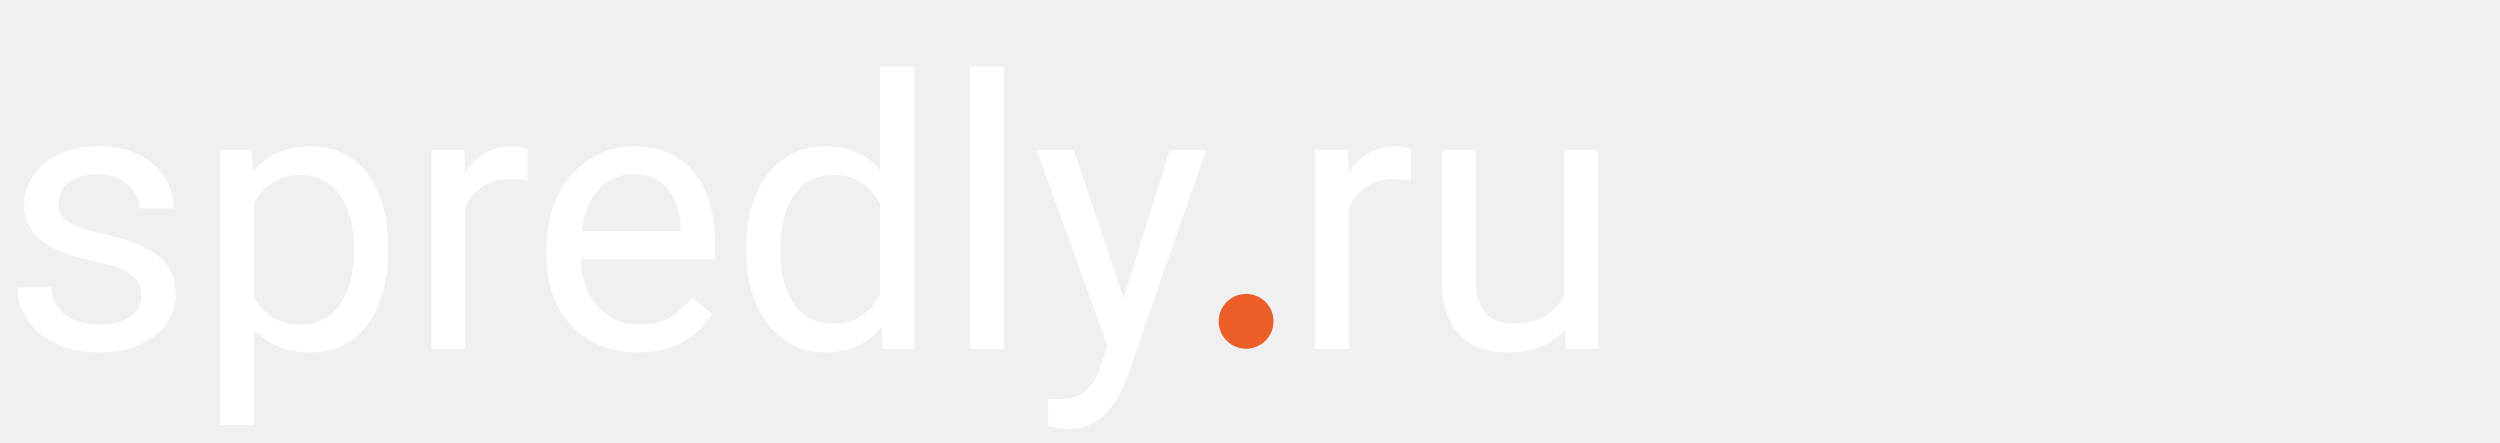
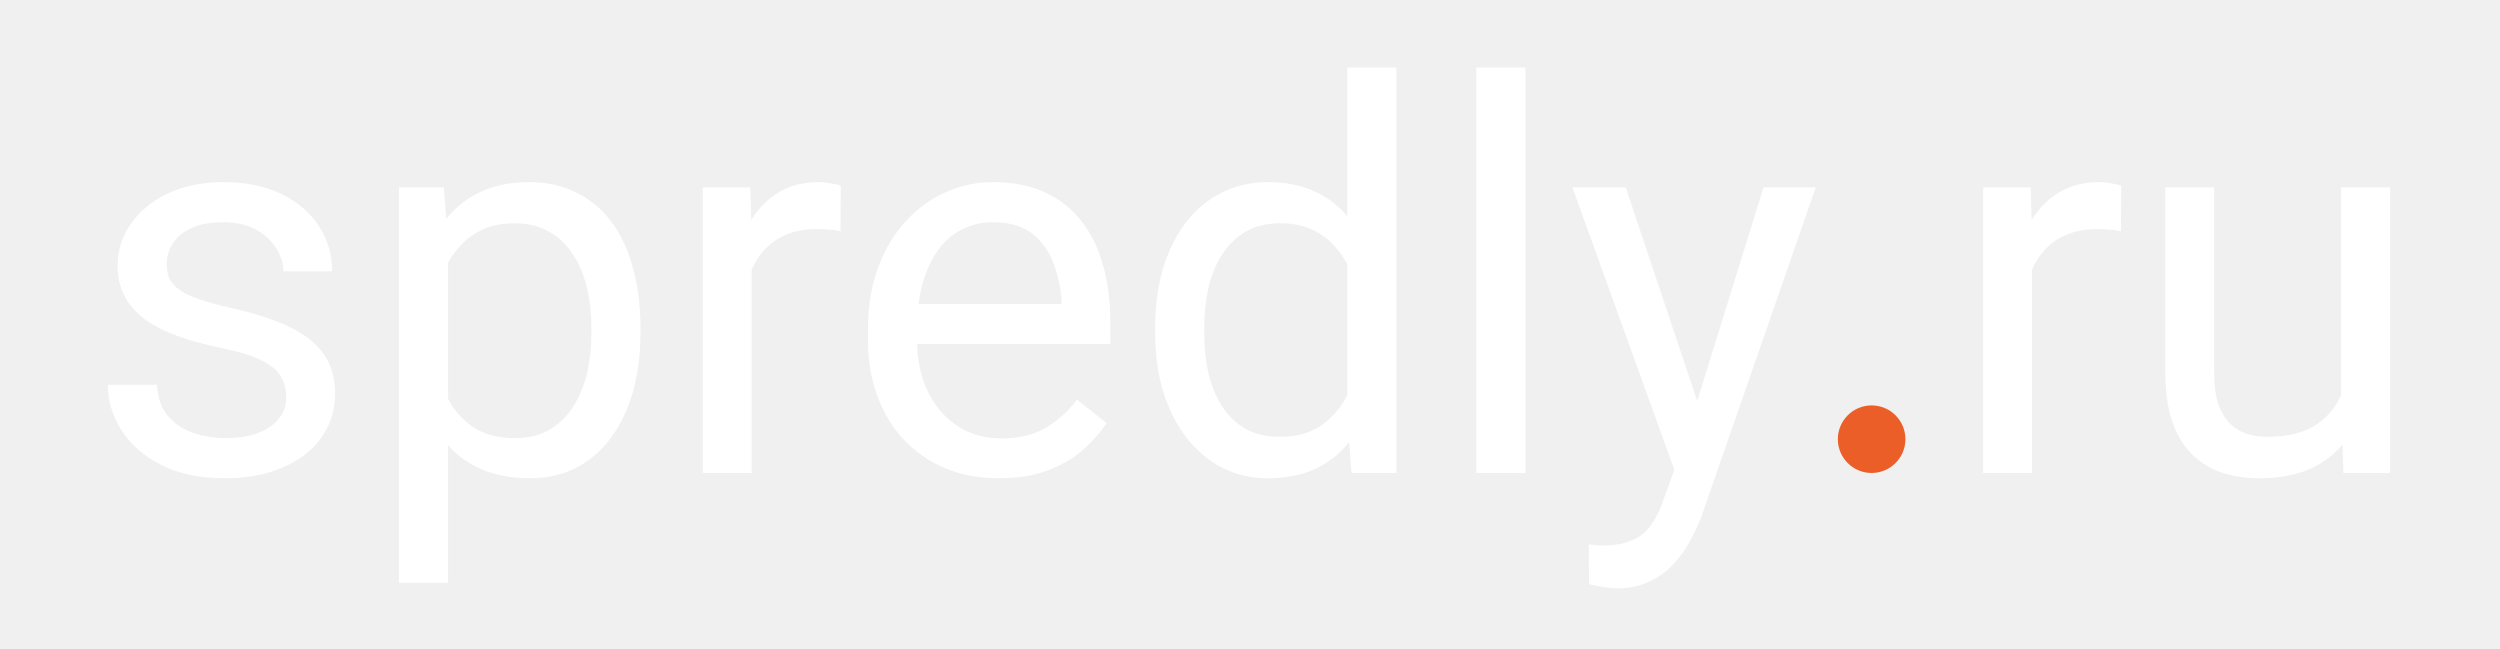
- <svg xmlns="http://www.w3.org/2000/svg" width="638" height="113" viewBox="0 0 638 113" fill="none">
-   <path d="M36.141 75.547C36.141 74.297 35.859 73.141 35.297 72.078C34.766 70.984 33.656 70 31.969 69.125C30.312 68.219 27.812 67.438 24.469 66.781C21.656 66.188 19.109 65.484 16.828 64.672C14.578 63.859 12.656 62.875 11.062 61.719C9.5 60.562 8.297 59.203 7.453 57.641C6.609 56.078 6.188 54.25 6.188 52.156C6.188 50.156 6.625 48.266 7.5 46.484C8.406 44.703 9.672 43.125 11.297 41.75C12.953 40.375 14.938 39.297 17.25 38.516C19.562 37.734 22.141 37.344 24.984 37.344C29.047 37.344 32.516 38.062 35.391 39.5C38.266 40.938 40.469 42.859 42 45.266C43.531 47.641 44.297 50.281 44.297 53.188H35.625C35.625 51.781 35.203 50.422 34.359 49.109C33.547 47.766 32.344 46.656 30.75 45.781C29.188 44.906 27.266 44.469 24.984 44.469C22.578 44.469 20.625 44.844 19.125 45.594C17.656 46.312 16.578 47.234 15.891 48.359C15.234 49.484 14.906 50.672 14.906 51.922C14.906 52.859 15.062 53.703 15.375 54.453C15.719 55.172 16.312 55.844 17.156 56.469C18 57.062 19.188 57.625 20.719 58.156C22.25 58.688 24.203 59.219 26.578 59.75C30.734 60.688 34.156 61.812 36.844 63.125C39.531 64.438 41.531 66.047 42.844 67.953C44.156 69.859 44.812 72.172 44.812 74.891C44.812 77.109 44.344 79.141 43.406 80.984C42.5 82.828 41.172 84.422 39.422 85.766C37.703 87.078 35.641 88.109 33.234 88.859C30.859 89.578 28.188 89.938 25.219 89.938C20.75 89.938 16.969 89.141 13.875 87.547C10.781 85.953 8.438 83.891 6.844 81.359C5.25 78.828 4.453 76.156 4.453 73.344H13.172C13.297 75.719 13.984 77.609 15.234 79.016C16.484 80.391 18.016 81.375 19.828 81.969C21.641 82.531 23.438 82.812 25.219 82.812C27.594 82.812 29.578 82.5 31.172 81.875C32.797 81.25 34.031 80.391 34.875 79.297C35.719 78.203 36.141 76.953 36.141 75.547ZM64.875 48.031V108.5H56.156V38.281H64.125L64.875 48.031ZM99.047 63.219V64.203C99.047 67.891 98.609 71.312 97.734 74.469C96.859 77.594 95.578 80.312 93.891 82.625C92.234 84.938 90.188 86.734 87.75 88.016C85.312 89.297 82.516 89.938 79.359 89.938C76.141 89.938 73.297 89.406 70.828 88.344C68.359 87.281 66.266 85.734 64.547 83.703C62.828 81.672 61.453 79.234 60.422 76.391C59.422 73.547 58.734 70.344 58.359 66.781V61.531C58.734 57.781 59.438 54.422 60.469 51.453C61.5 48.484 62.859 45.953 64.547 43.859C66.266 41.734 68.344 40.125 70.781 39.031C73.219 37.906 76.031 37.344 79.219 37.344C82.406 37.344 85.234 37.969 87.703 39.219C90.172 40.438 92.25 42.188 93.938 44.469C95.625 46.75 96.891 49.484 97.734 52.672C98.609 55.828 99.047 59.344 99.047 63.219ZM90.328 64.203V63.219C90.328 60.688 90.062 58.312 89.531 56.094C89 53.844 88.172 51.875 87.047 50.188C85.953 48.469 84.547 47.125 82.828 46.156C81.109 45.156 79.062 44.656 76.688 44.656C74.5 44.656 72.594 45.031 70.969 45.781C69.375 46.531 68.016 47.547 66.891 48.828C65.766 50.078 64.844 51.516 64.125 53.141C63.438 54.734 62.922 56.391 62.578 58.109V70.25C63.203 72.438 64.078 74.5 65.203 76.438C66.328 78.344 67.828 79.891 69.703 81.078C71.578 82.234 73.938 82.812 76.781 82.812C79.125 82.812 81.141 82.328 82.828 81.359C84.547 80.359 85.953 79 87.047 77.281C88.172 75.562 89 73.594 89.531 71.375C90.062 69.125 90.328 66.734 90.328 64.203ZM118.781 46.25V89H110.109V38.281H118.547L118.781 46.25ZM134.625 38L134.578 46.062C133.859 45.906 133.172 45.812 132.516 45.781C131.891 45.719 131.172 45.688 130.359 45.688C128.359 45.688 126.594 46 125.062 46.625C123.531 47.25 122.234 48.125 121.172 49.25C120.109 50.375 119.266 51.719 118.641 53.281C118.047 54.812 117.656 56.5 117.469 58.344L115.031 59.75C115.031 56.688 115.328 53.812 115.922 51.125C116.547 48.438 117.5 46.062 118.781 44C120.062 41.906 121.688 40.281 123.656 39.125C125.656 37.938 128.031 37.344 130.781 37.344C131.406 37.344 132.125 37.422 132.938 37.578C133.75 37.703 134.312 37.844 134.625 38ZM162.75 89.938C159.219 89.938 156.016 89.344 153.141 88.156C150.297 86.938 147.844 85.234 145.781 83.047C143.75 80.859 142.188 78.266 141.094 75.266C140 72.266 139.453 68.984 139.453 65.422V63.453C139.453 59.328 140.062 55.656 141.281 52.438C142.5 49.188 144.156 46.438 146.25 44.188C148.344 41.938 150.719 40.234 153.375 39.078C156.031 37.922 158.781 37.344 161.625 37.344C165.25 37.344 168.375 37.969 171 39.219C173.656 40.469 175.828 42.219 177.516 44.469C179.203 46.688 180.453 49.312 181.266 52.344C182.078 55.344 182.484 58.625 182.484 62.188V66.078H144.609V59H173.812V58.344C173.688 56.094 173.219 53.906 172.406 51.781C171.625 49.656 170.375 47.906 168.656 46.531C166.938 45.156 164.594 44.469 161.625 44.469C159.656 44.469 157.844 44.891 156.188 45.734C154.531 46.547 153.109 47.766 151.922 49.391C150.734 51.016 149.812 53 149.156 55.344C148.5 57.688 148.172 60.391 148.172 63.453V65.422C148.172 67.828 148.5 70.094 149.156 72.219C149.844 74.312 150.828 76.156 152.109 77.75C153.422 79.344 155 80.594 156.844 81.5C158.719 82.406 160.844 82.859 163.219 82.859C166.281 82.859 168.875 82.234 171 80.984C173.125 79.734 174.984 78.062 176.578 75.969L181.828 80.141C180.734 81.797 179.344 83.375 177.656 84.875C175.969 86.375 173.891 87.594 171.422 88.531C168.984 89.469 166.094 89.938 162.75 89.938ZM224.578 79.156V17H233.297V89H225.328L224.578 79.156ZM190.453 64.203V63.219C190.453 59.344 190.922 55.828 191.859 52.672C192.828 49.484 194.188 46.75 195.938 44.469C197.719 42.188 199.828 40.438 202.266 39.219C204.734 37.969 207.484 37.344 210.516 37.344C213.703 37.344 216.484 37.906 218.859 39.031C221.266 40.125 223.297 41.734 224.953 43.859C226.641 45.953 227.969 48.484 228.938 51.453C229.906 54.422 230.578 57.781 230.953 61.531V65.844C230.609 69.562 229.938 72.906 228.938 75.875C227.969 78.844 226.641 81.375 224.953 83.469C223.297 85.562 221.266 87.172 218.859 88.297C216.453 89.391 213.641 89.938 210.422 89.938C207.453 89.938 204.734 89.297 202.266 88.016C199.828 86.734 197.719 84.938 195.938 82.625C194.188 80.312 192.828 77.594 191.859 74.469C190.922 71.312 190.453 67.891 190.453 64.203ZM199.172 63.219V64.203C199.172 66.734 199.422 69.109 199.922 71.328C200.453 73.547 201.266 75.5 202.359 77.188C203.453 78.875 204.844 80.203 206.531 81.172C208.219 82.109 210.234 82.578 212.578 82.578C215.453 82.578 217.812 81.969 219.656 80.75C221.531 79.531 223.031 77.922 224.156 75.922C225.281 73.922 226.156 71.75 226.781 69.406V58.109C226.406 56.391 225.859 54.734 225.141 53.141C224.453 51.516 223.547 50.078 222.422 48.828C221.328 47.547 219.969 46.531 218.344 45.781C216.75 45.031 214.859 44.656 212.672 44.656C210.297 44.656 208.25 45.156 206.531 46.156C204.844 47.125 203.453 48.469 202.359 50.188C201.266 51.875 200.453 53.844 199.922 56.094C199.422 58.312 199.172 60.688 199.172 63.219ZM256.219 17V89H247.5V17H256.219ZM284.391 83.75L298.5 38.281H307.781L287.438 96.828C286.969 98.078 286.344 99.422 285.562 100.859C284.812 102.328 283.844 103.719 282.656 105.031C281.469 106.344 280.031 107.406 278.344 108.219C276.688 109.062 274.703 109.484 272.391 109.484C271.703 109.484 270.828 109.391 269.766 109.203C268.703 109.016 267.953 108.859 267.516 108.734L267.469 101.703C267.719 101.734 268.109 101.766 268.641 101.797C269.203 101.859 269.594 101.891 269.812 101.891C271.781 101.891 273.453 101.625 274.828 101.094C276.203 100.594 277.359 99.734 278.297 98.516C279.266 97.328 280.094 95.688 280.781 93.594L284.391 83.75ZM274.031 38.281L287.203 77.656L289.453 86.797L283.219 89.984L264.562 38.281H274.031Z" fill="white" />
-   <path d="M344.281 46.25V89H335.609V38.281H344.047L344.281 46.25ZM360.125 38L360.078 46.062C359.359 45.906 358.672 45.812 358.016 45.781C357.391 45.719 356.672 45.688 355.859 45.688C353.859 45.688 352.094 46 350.562 46.625C349.031 47.25 347.734 48.125 346.672 49.25C345.609 50.375 344.766 51.719 344.141 53.281C343.547 54.812 343.156 56.5 342.969 58.344L340.531 59.75C340.531 56.688 340.828 53.812 341.422 51.125C342.047 48.438 343 46.062 344.281 44C345.562 41.906 347.188 40.281 349.156 39.125C351.156 37.938 353.531 37.344 356.281 37.344C356.906 37.344 357.625 37.422 358.438 37.578C359.25 37.703 359.812 37.844 360.125 38ZM399.172 77.281V38.281H407.891V89H399.594L399.172 77.281ZM400.812 66.594L404.422 66.5C404.422 69.875 404.062 73 403.344 75.875C402.656 78.719 401.531 81.188 399.969 83.281C398.406 85.375 396.359 87.016 393.828 88.203C391.297 89.359 388.219 89.938 384.594 89.938C382.125 89.938 379.859 89.578 377.797 88.859C375.766 88.141 374.016 87.031 372.547 85.531C371.078 84.031 369.938 82.078 369.125 79.672C368.344 77.266 367.953 74.375 367.953 71V38.281H376.625V71.094C376.625 73.375 376.875 75.266 377.375 76.766C377.906 78.234 378.609 79.406 379.484 80.281C380.391 81.125 381.391 81.719 382.484 82.062C383.609 82.406 384.766 82.578 385.953 82.578C389.641 82.578 392.562 81.875 394.719 80.469C396.875 79.031 398.422 77.109 399.359 74.703C400.328 72.266 400.812 69.562 400.812 66.594Z" fill="white" />
-   <circle cx="318" cy="82" r="7" fill="#EB5E28" />
+ <svg xmlns="http://www.w3.org/2000/svg" width="185" height="48" viewBox="0 0 185 48" fill="none">
+   <path d="M21.184 29.395C21.184 28.874 21.066 28.392 20.832 27.949C20.611 27.494 20.148 27.083 19.445 26.719C18.755 26.341 17.713 26.016 16.32 25.742C15.148 25.495 14.087 25.202 13.137 24.863C12.199 24.525 11.398 24.115 10.734 23.633C10.083 23.151 9.582 22.585 9.23 21.934C8.879 21.283 8.703 20.521 8.703 19.648C8.703 18.815 8.885 18.027 9.25 17.285C9.628 16.543 10.155 15.885 10.832 15.312C11.522 14.74 12.349 14.29 13.312 13.965C14.276 13.639 15.35 13.477 16.535 13.477C18.228 13.477 19.673 13.776 20.871 14.375C22.069 14.974 22.987 15.775 23.625 16.777C24.263 17.767 24.582 18.867 24.582 20.078H20.969C20.969 19.492 20.793 18.926 20.441 18.379C20.103 17.819 19.602 17.357 18.938 16.992C18.287 16.628 17.486 16.445 16.535 16.445C15.533 16.445 14.719 16.602 14.094 16.914C13.482 17.213 13.033 17.598 12.746 18.066C12.473 18.535 12.336 19.03 12.336 19.551C12.336 19.941 12.401 20.293 12.531 20.605C12.675 20.905 12.922 21.185 13.273 21.445C13.625 21.693 14.12 21.927 14.758 22.148C15.396 22.37 16.21 22.591 17.199 22.812C18.931 23.203 20.357 23.672 21.477 24.219C22.596 24.766 23.43 25.436 23.977 26.23C24.523 27.025 24.797 27.988 24.797 29.121C24.797 30.046 24.602 30.892 24.211 31.66C23.833 32.428 23.28 33.092 22.551 33.652C21.835 34.199 20.975 34.629 19.973 34.941C18.983 35.241 17.87 35.391 16.633 35.391C14.771 35.391 13.195 35.059 11.906 34.395C10.617 33.73 9.641 32.871 8.977 31.816C8.312 30.762 7.98 29.648 7.98 28.477H11.613C11.665 29.466 11.952 30.254 12.473 30.84C12.993 31.413 13.632 31.823 14.387 32.07C15.142 32.305 15.891 32.422 16.633 32.422C17.622 32.422 18.449 32.292 19.113 32.031C19.79 31.771 20.305 31.413 20.656 30.957C21.008 30.501 21.184 29.98 21.184 29.395ZM33.156 17.93V43.125H29.523V13.867H32.844L33.156 17.93ZM47.395 24.258V24.668C47.395 26.204 47.212 27.63 46.848 28.945C46.483 30.247 45.949 31.38 45.246 32.344C44.556 33.307 43.703 34.056 42.688 34.59C41.672 35.124 40.507 35.391 39.191 35.391C37.85 35.391 36.665 35.169 35.637 34.727C34.608 34.284 33.736 33.639 33.02 32.793C32.303 31.947 31.73 30.931 31.301 29.746C30.884 28.561 30.598 27.227 30.441 25.742V23.555C30.598 21.992 30.891 20.592 31.32 19.355C31.75 18.119 32.316 17.064 33.02 16.191C33.736 15.306 34.602 14.635 35.617 14.18C36.633 13.711 37.805 13.477 39.133 13.477C40.461 13.477 41.639 13.737 42.668 14.258C43.697 14.766 44.562 15.495 45.266 16.445C45.969 17.396 46.496 18.535 46.848 19.863C47.212 21.178 47.395 22.643 47.395 24.258ZM43.762 24.668V24.258C43.762 23.203 43.651 22.213 43.43 21.289C43.208 20.352 42.863 19.531 42.395 18.828C41.939 18.112 41.353 17.552 40.637 17.148C39.921 16.732 39.068 16.523 38.078 16.523C37.167 16.523 36.372 16.68 35.695 16.992C35.031 17.305 34.465 17.728 33.996 18.262C33.527 18.783 33.143 19.381 32.844 20.059C32.557 20.723 32.342 21.413 32.199 22.129V27.188C32.46 28.099 32.824 28.958 33.293 29.766C33.762 30.56 34.387 31.204 35.168 31.699C35.949 32.181 36.932 32.422 38.117 32.422C39.094 32.422 39.934 32.22 40.637 31.816C41.353 31.4 41.939 30.833 42.395 30.117C42.863 29.401 43.208 28.581 43.43 27.656C43.651 26.719 43.762 25.723 43.762 24.668ZM55.617 17.188V35H52.004V13.867H55.52L55.617 17.188ZM62.219 13.75L62.199 17.109C61.9 17.044 61.613 17.005 61.34 16.992C61.079 16.966 60.78 16.953 60.441 16.953C59.608 16.953 58.872 17.083 58.234 17.344C57.596 17.604 57.056 17.969 56.613 18.438C56.171 18.906 55.819 19.466 55.559 20.117C55.311 20.755 55.148 21.458 55.07 22.227L54.055 22.812C54.055 21.537 54.178 20.338 54.426 19.219C54.686 18.099 55.083 17.109 55.617 16.25C56.151 15.378 56.828 14.7 57.648 14.219C58.482 13.724 59.471 13.477 60.617 13.477C60.878 13.477 61.177 13.509 61.516 13.574C61.854 13.626 62.089 13.685 62.219 13.75ZM73.938 35.391C72.466 35.391 71.132 35.143 69.934 34.648C68.749 34.141 67.727 33.431 66.867 32.52C66.021 31.608 65.37 30.527 64.914 29.277C64.458 28.027 64.231 26.66 64.231 25.176V24.355C64.231 22.637 64.484 21.107 64.992 19.766C65.5 18.412 66.19 17.266 67.062 16.328C67.935 15.391 68.924 14.681 70.031 14.199C71.138 13.717 72.284 13.477 73.469 13.477C74.979 13.477 76.281 13.737 77.375 14.258C78.482 14.779 79.387 15.508 80.09 16.445C80.793 17.37 81.314 18.463 81.652 19.727C81.991 20.977 82.16 22.344 82.16 23.828V25.449H66.379V22.5H78.547V22.227C78.495 21.289 78.299 20.378 77.961 19.492C77.635 18.607 77.115 17.878 76.398 17.305C75.682 16.732 74.706 16.445 73.469 16.445C72.648 16.445 71.893 16.621 71.203 16.973C70.513 17.311 69.921 17.819 69.426 18.496C68.931 19.173 68.547 20 68.273 20.977C68 21.953 67.863 23.079 67.863 24.355V25.176C67.863 26.178 68 27.122 68.273 28.008C68.56 28.88 68.97 29.648 69.504 30.312C70.051 30.977 70.708 31.497 71.477 31.875C72.258 32.253 73.143 32.441 74.133 32.441C75.409 32.441 76.49 32.181 77.375 31.66C78.26 31.139 79.035 30.443 79.699 29.57L81.887 31.309C81.431 31.999 80.852 32.656 80.148 33.281C79.445 33.906 78.579 34.414 77.551 34.805C76.535 35.195 75.331 35.391 73.938 35.391ZM99.699 30.898V5H103.332V35H100.012L99.699 30.898ZM85.481 24.668V24.258C85.481 22.643 85.676 21.178 86.066 19.863C86.47 18.535 87.037 17.396 87.766 16.445C88.508 15.495 89.387 14.766 90.402 14.258C91.431 13.737 92.577 13.477 93.84 13.477C95.168 13.477 96.327 13.711 97.316 14.18C98.319 14.635 99.165 15.306 99.856 16.191C100.559 17.064 101.112 18.119 101.516 19.355C101.919 20.592 102.199 21.992 102.355 23.555V25.352C102.212 26.901 101.932 28.294 101.516 29.531C101.112 30.768 100.559 31.823 99.856 32.695C99.165 33.568 98.319 34.238 97.316 34.707C96.314 35.163 95.142 35.391 93.801 35.391C92.564 35.391 91.431 35.124 90.402 34.59C89.387 34.056 88.508 33.307 87.766 32.344C87.037 31.38 86.47 30.247 86.066 28.945C85.676 27.63 85.481 26.204 85.481 24.668ZM89.113 24.258V24.668C89.113 25.723 89.217 26.712 89.426 27.637C89.647 28.561 89.986 29.375 90.441 30.078C90.897 30.781 91.477 31.335 92.18 31.738C92.883 32.129 93.723 32.324 94.699 32.324C95.897 32.324 96.88 32.07 97.648 31.562C98.43 31.055 99.055 30.384 99.523 29.551C99.992 28.717 100.357 27.812 100.617 26.836V22.129C100.461 21.413 100.233 20.723 99.934 20.059C99.647 19.381 99.269 18.783 98.801 18.262C98.345 17.728 97.779 17.305 97.102 16.992C96.438 16.68 95.65 16.523 94.738 16.523C93.749 16.523 92.896 16.732 92.18 17.148C91.477 17.552 90.897 18.112 90.441 18.828C89.986 19.531 89.647 20.352 89.426 21.289C89.217 22.213 89.113 23.203 89.113 24.258ZM112.883 5V35H109.25V5H112.883ZM124.621 32.812L130.5 13.867H134.367L125.891 38.262C125.695 38.783 125.435 39.342 125.109 39.941C124.797 40.553 124.393 41.133 123.898 41.68C123.404 42.227 122.805 42.669 122.102 43.008C121.411 43.359 120.585 43.535 119.621 43.535C119.335 43.535 118.97 43.496 118.527 43.418C118.085 43.34 117.772 43.275 117.59 43.223L117.57 40.293C117.674 40.306 117.837 40.319 118.059 40.332C118.293 40.358 118.456 40.371 118.547 40.371C119.367 40.371 120.064 40.26 120.637 40.039C121.21 39.831 121.691 39.473 122.082 38.965C122.486 38.47 122.831 37.786 123.117 36.914L124.621 32.812ZM120.305 13.867L125.793 30.273L126.73 34.082L124.133 35.41L116.359 13.867H120.305Z" fill="white" />
+   <path d="M150.367 17.188V35H146.754V13.867H150.27L150.367 17.188ZM156.969 13.75L156.949 17.109C156.65 17.044 156.363 17.005 156.09 16.992C155.829 16.966 155.53 16.953 155.191 16.953C154.358 16.953 153.622 17.083 152.984 17.344C152.346 17.604 151.806 17.969 151.363 18.438C150.921 18.906 150.569 19.466 150.309 20.117C150.061 20.755 149.898 21.458 149.82 22.227L148.805 22.812C148.805 21.537 148.928 20.338 149.176 19.219C149.436 18.099 149.833 17.109 150.367 16.25C150.901 15.378 151.578 14.7 152.398 14.219C153.232 13.724 154.221 13.477 155.367 13.477C155.628 13.477 155.927 13.509 156.266 13.574C156.604 13.626 156.839 13.685 156.969 13.75ZM173.238 30.117V13.867H176.871V35H173.414L173.238 30.117ZM173.922 25.664L175.426 25.625C175.426 27.031 175.276 28.333 174.977 29.531C174.69 30.716 174.221 31.745 173.57 32.617C172.919 33.49 172.066 34.173 171.012 34.668C169.957 35.15 168.674 35.391 167.164 35.391C166.135 35.391 165.191 35.241 164.332 34.941C163.486 34.642 162.757 34.18 162.145 33.555C161.533 32.93 161.057 32.116 160.719 31.113C160.393 30.111 160.23 28.906 160.23 27.5V13.867H163.844V27.539C163.844 28.49 163.948 29.277 164.156 29.902C164.378 30.514 164.671 31.003 165.035 31.367C165.413 31.719 165.829 31.966 166.285 32.109C166.754 32.253 167.236 32.324 167.73 32.324C169.267 32.324 170.484 32.031 171.383 31.445C172.281 30.846 172.926 30.046 173.316 29.043C173.72 28.027 173.922 26.901 173.922 25.664Z" fill="white" />
+   <circle cx="138.5" cy="32.5" r="2.5" fill="#EB5E28" />
</svg>
